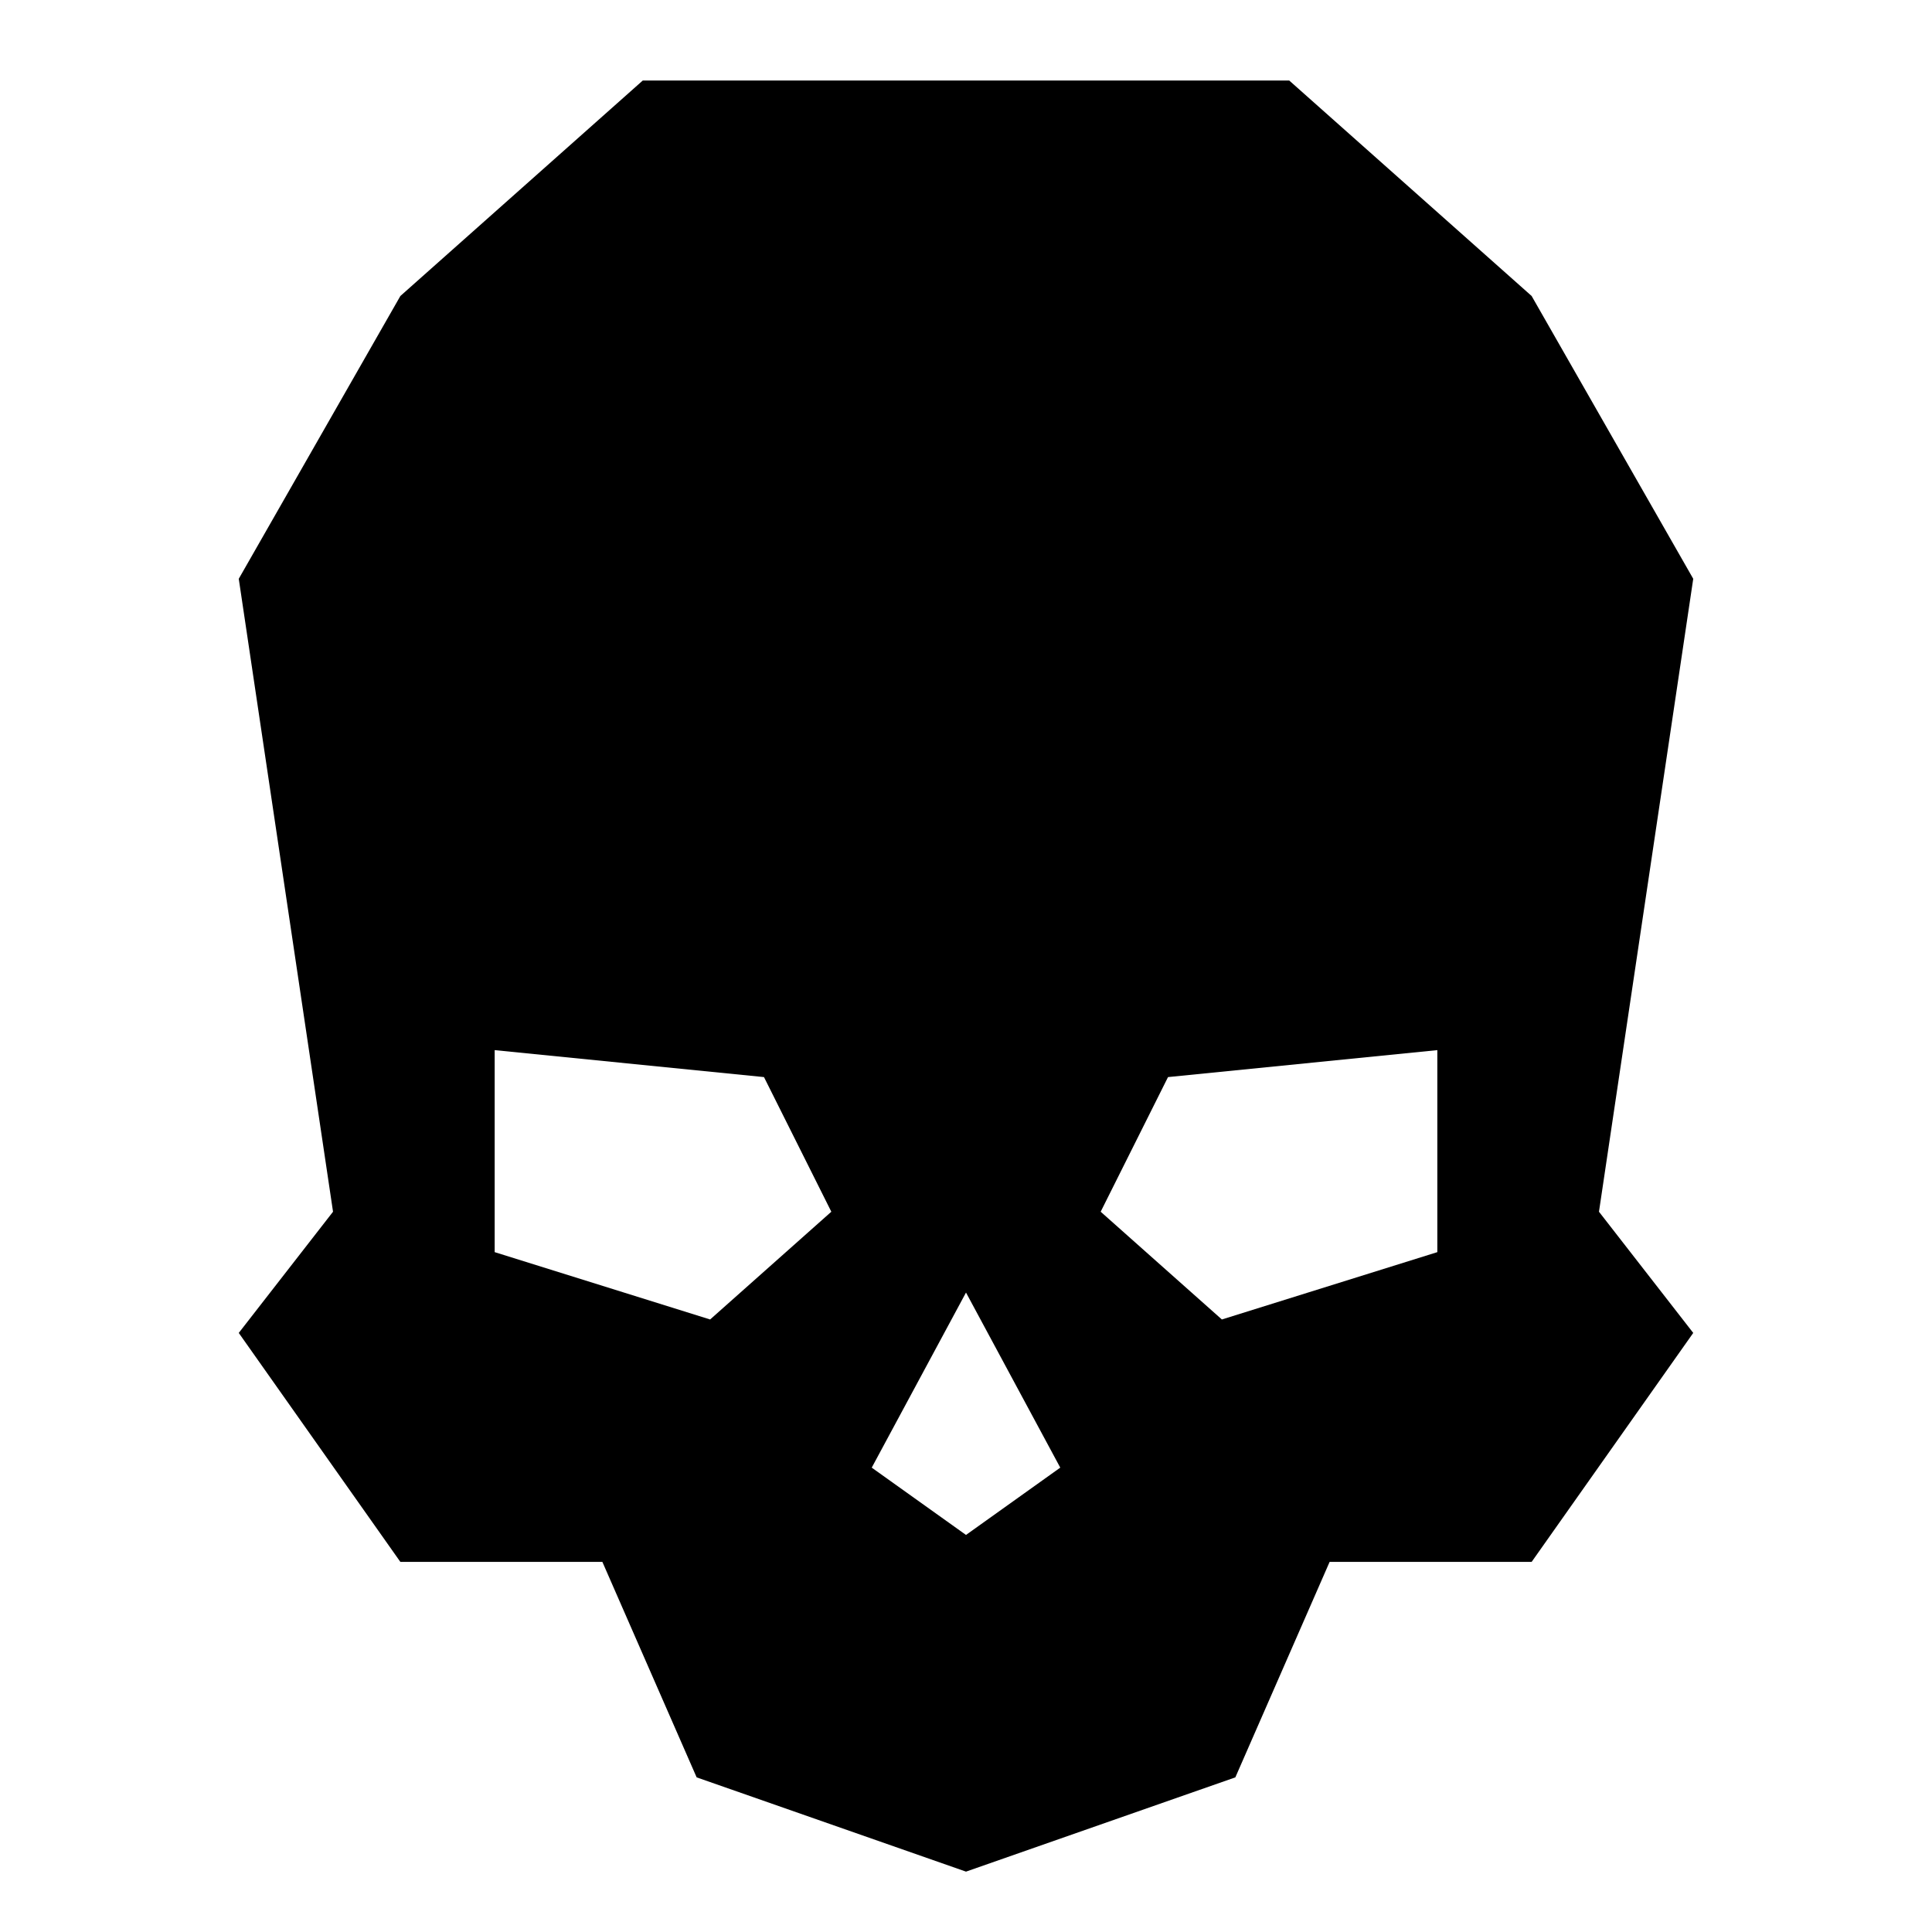
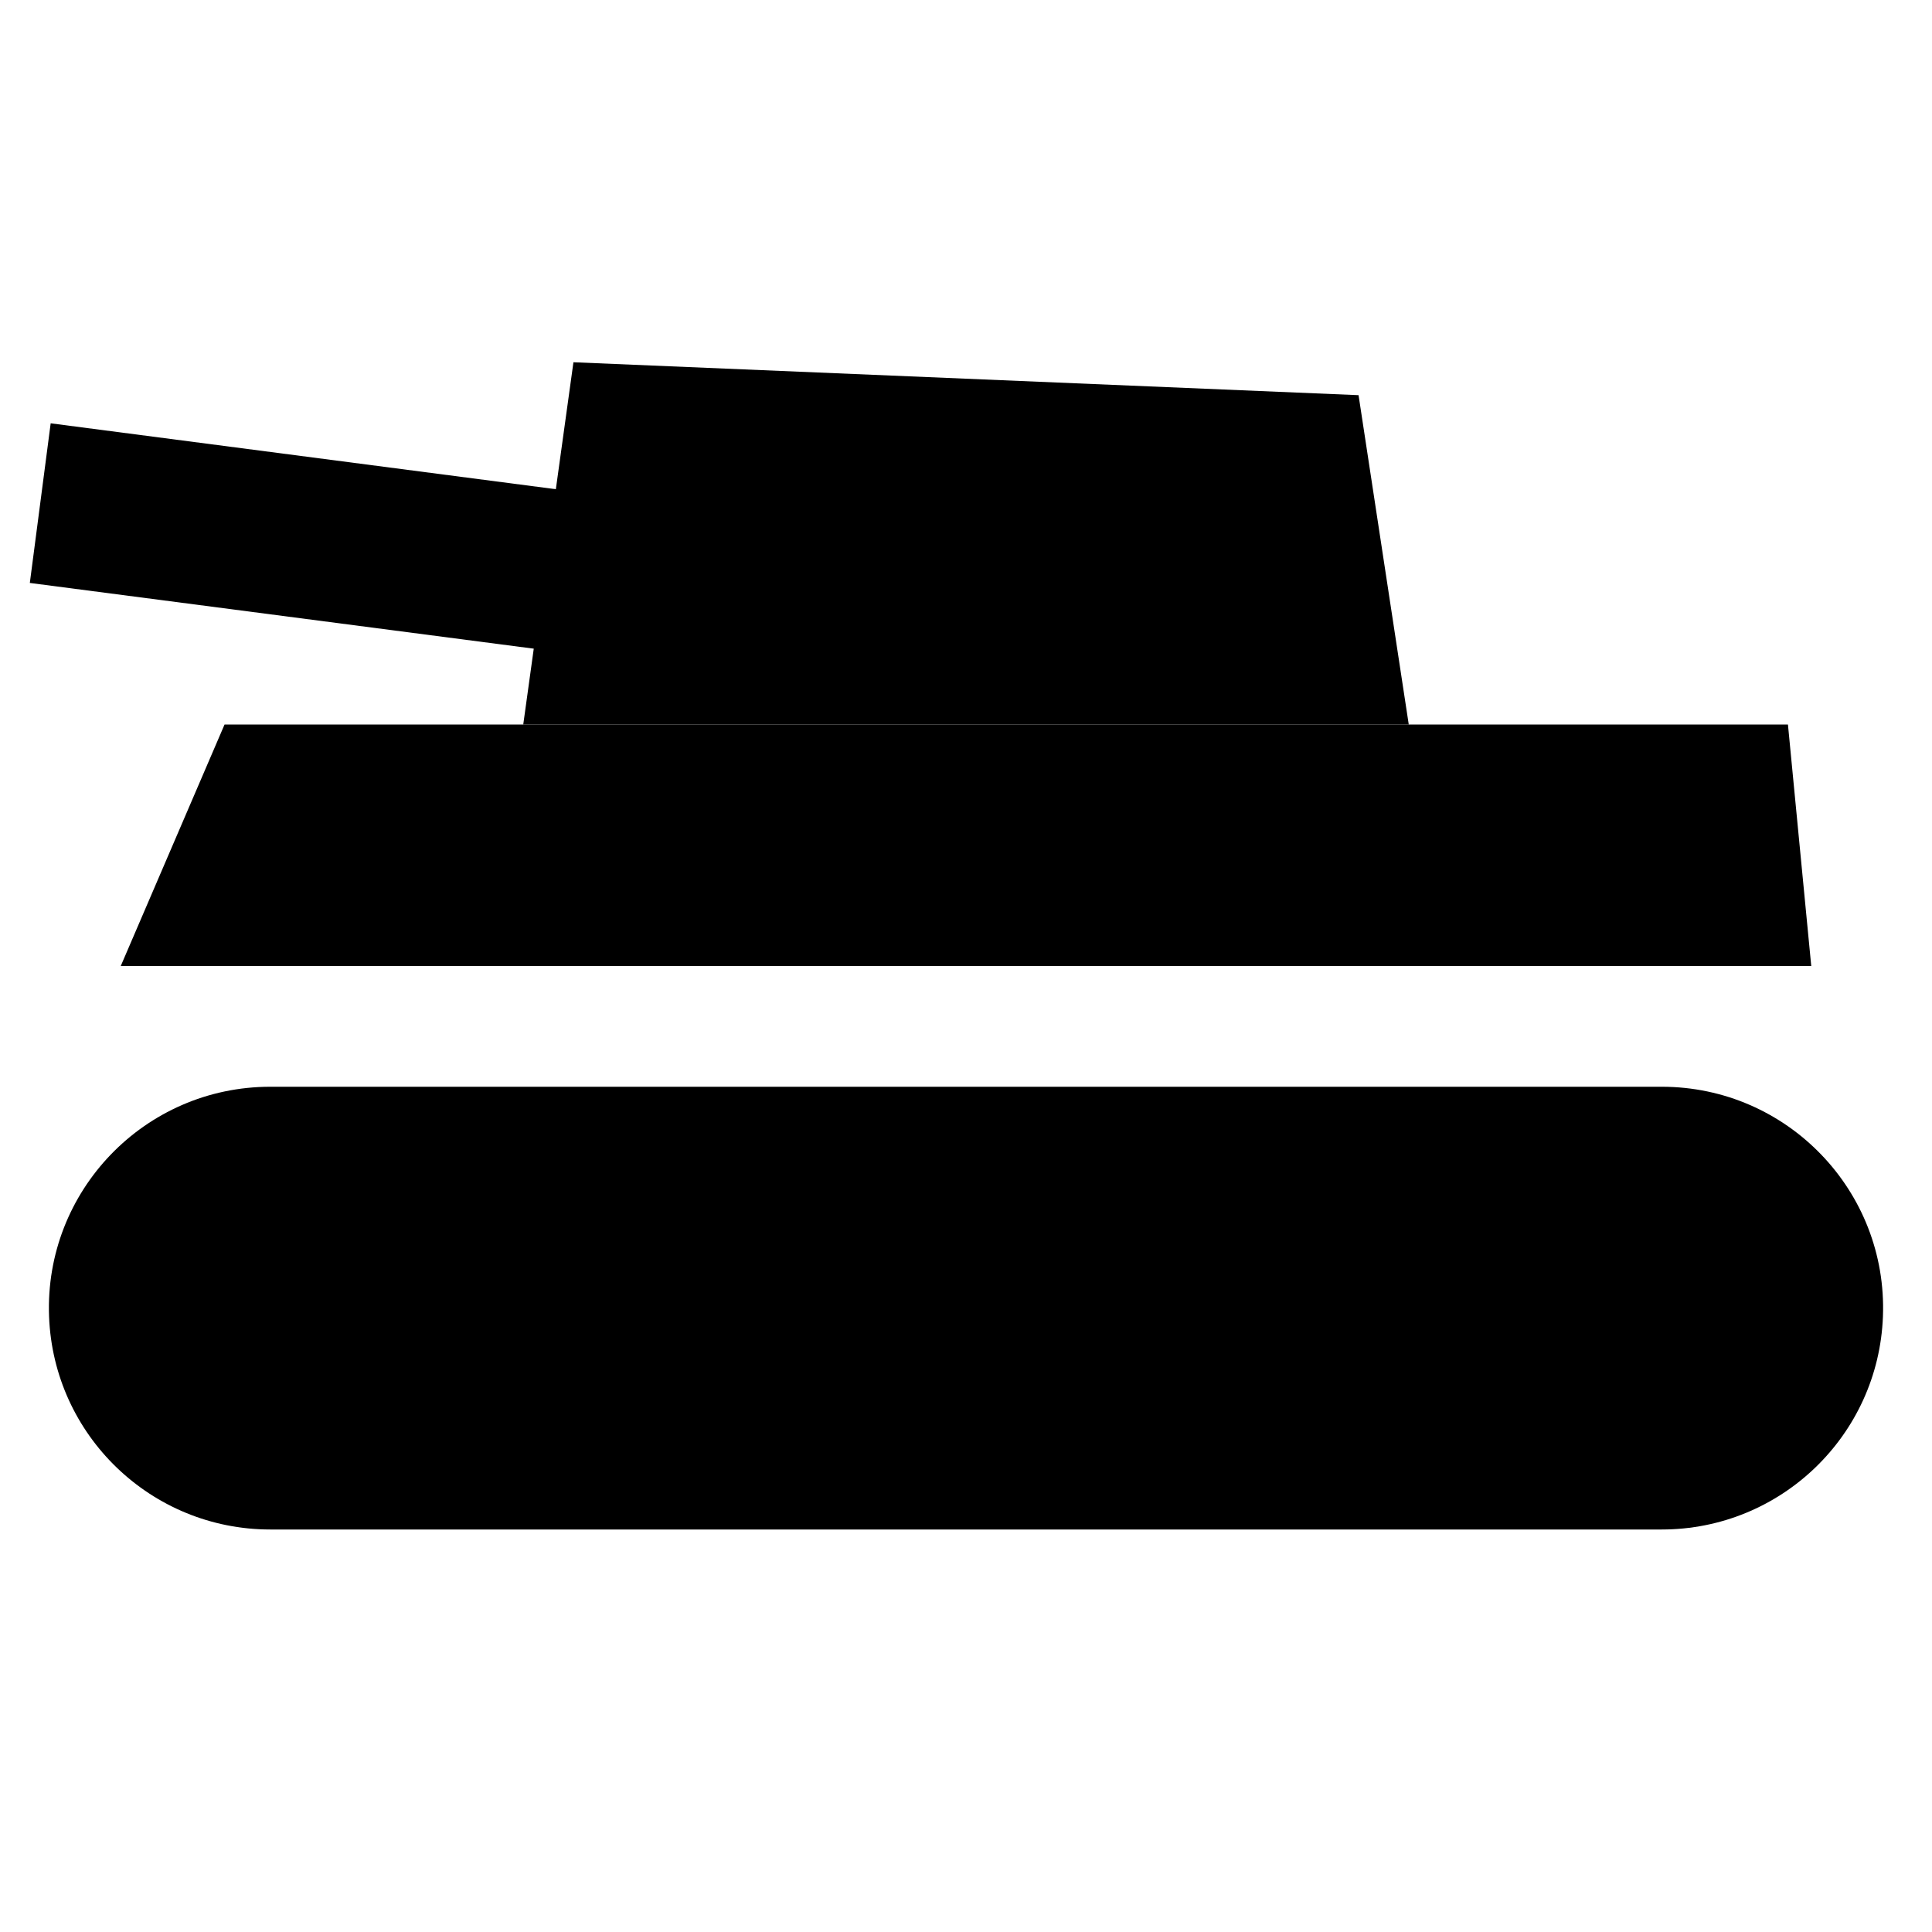
<svg xmlns="http://www.w3.org/2000/svg" width="48" height="48" viewBox="0 0 48 48" fill="none">
-   <path d="M24 32.113L21.658 36.463L24 38.135V46.5L17.308 44.158L14.966 38.805H9.947L5.932 33.116L8.274 30.105L5.932 14.38L9.947 7.354L15.97 2H24V32.113ZM12.29 31.109L17.643 32.782L20.654 30.105L18.981 26.76L12.29 26.09V31.109Z" fill="black" />
-   <path d="M24 32.113L26.342 36.463L24 38.135V46.5L30.692 44.158L33.034 38.805H38.053L42.068 33.116L39.726 30.105L42.068 14.38L38.053 7.354L32.03 2H24V32.113ZM35.71 31.109L30.357 32.782L27.346 30.105L29.019 26.76L35.71 26.09V31.109Z" fill="black" />
+   <path d="M13 18L35 18L33.753 9.818L14.247 9L13 18Z" fill="black" />
+   <path d="M24.259 13.517L23.741 17.483L0.741 14.483L1.259 10.517L24.259 13.517Z" fill="black" />
+   <path d="M1.219 32.71C1.099 29.593 3.594 27 6.715 27L41.285 27C44.406 27 46.901 29.593 46.781 32.71C46.668 35.664 44.241 38 41.285 38H6.715C3.759 38 1.332 35.664 1.219 32.71Z" fill="black" />
+   <path d="M3 24L45 24L44.421 18H5.579L3 24Z" fill="black" />
</svg>
